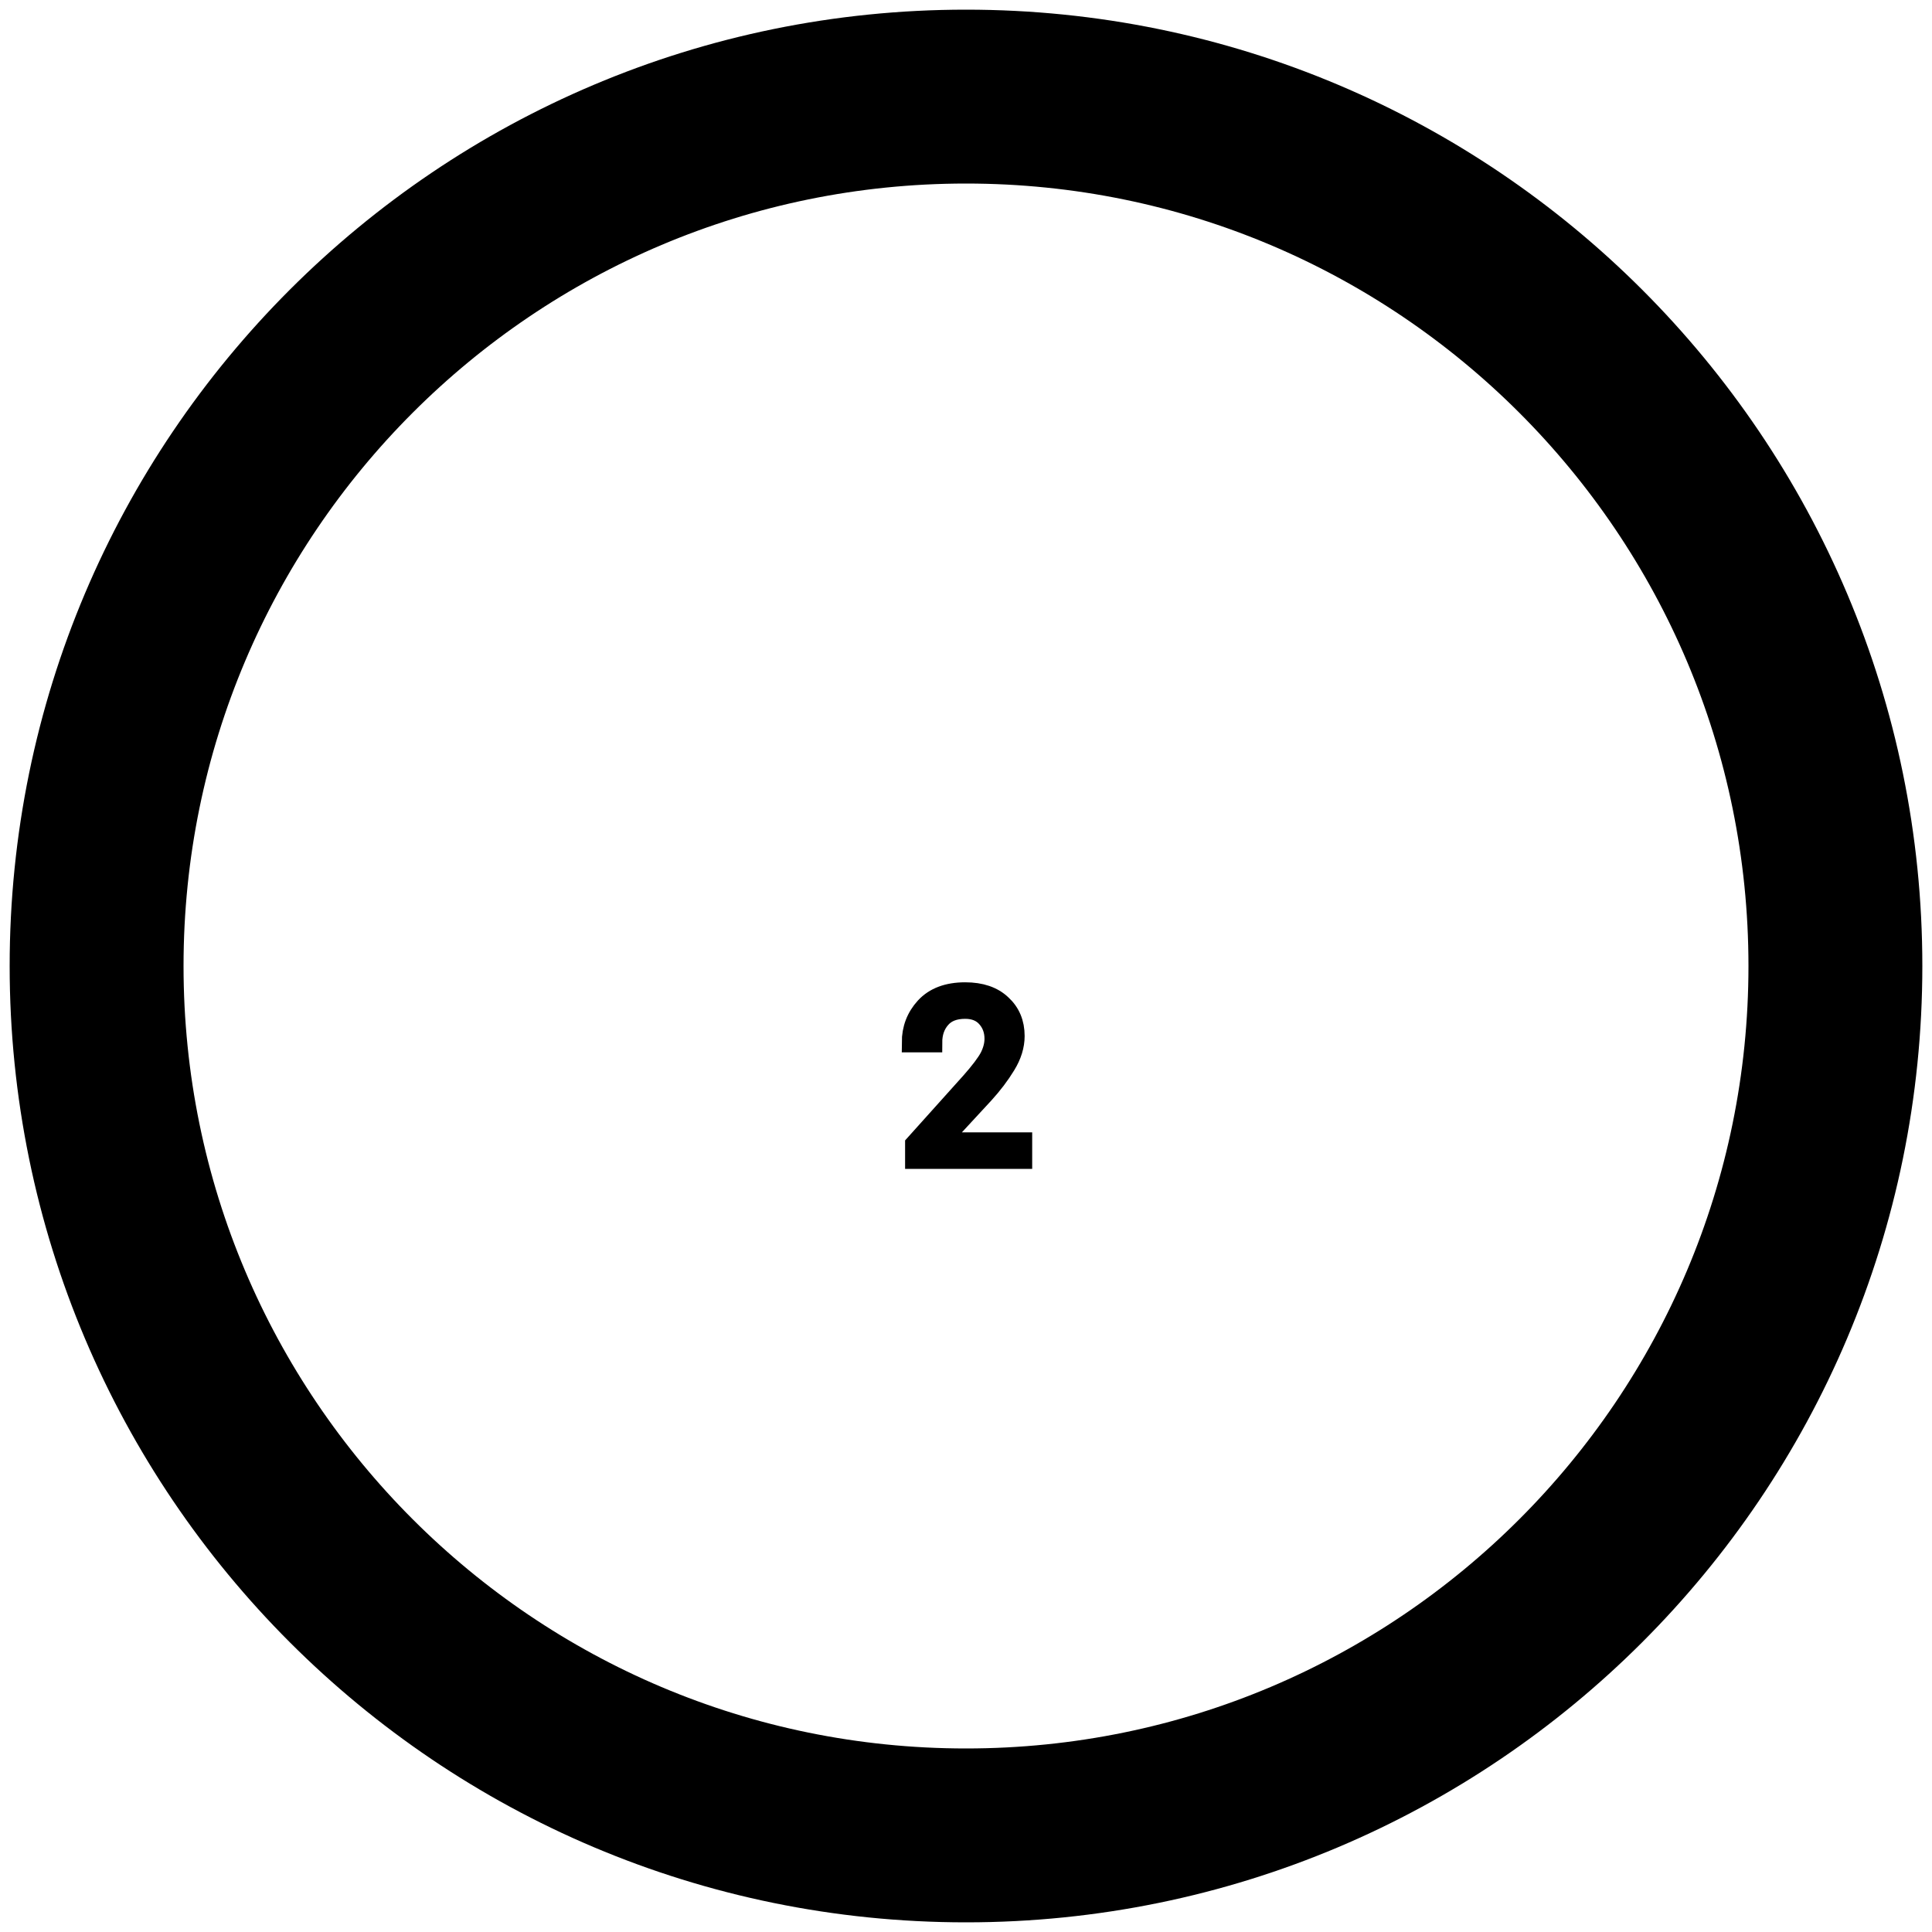
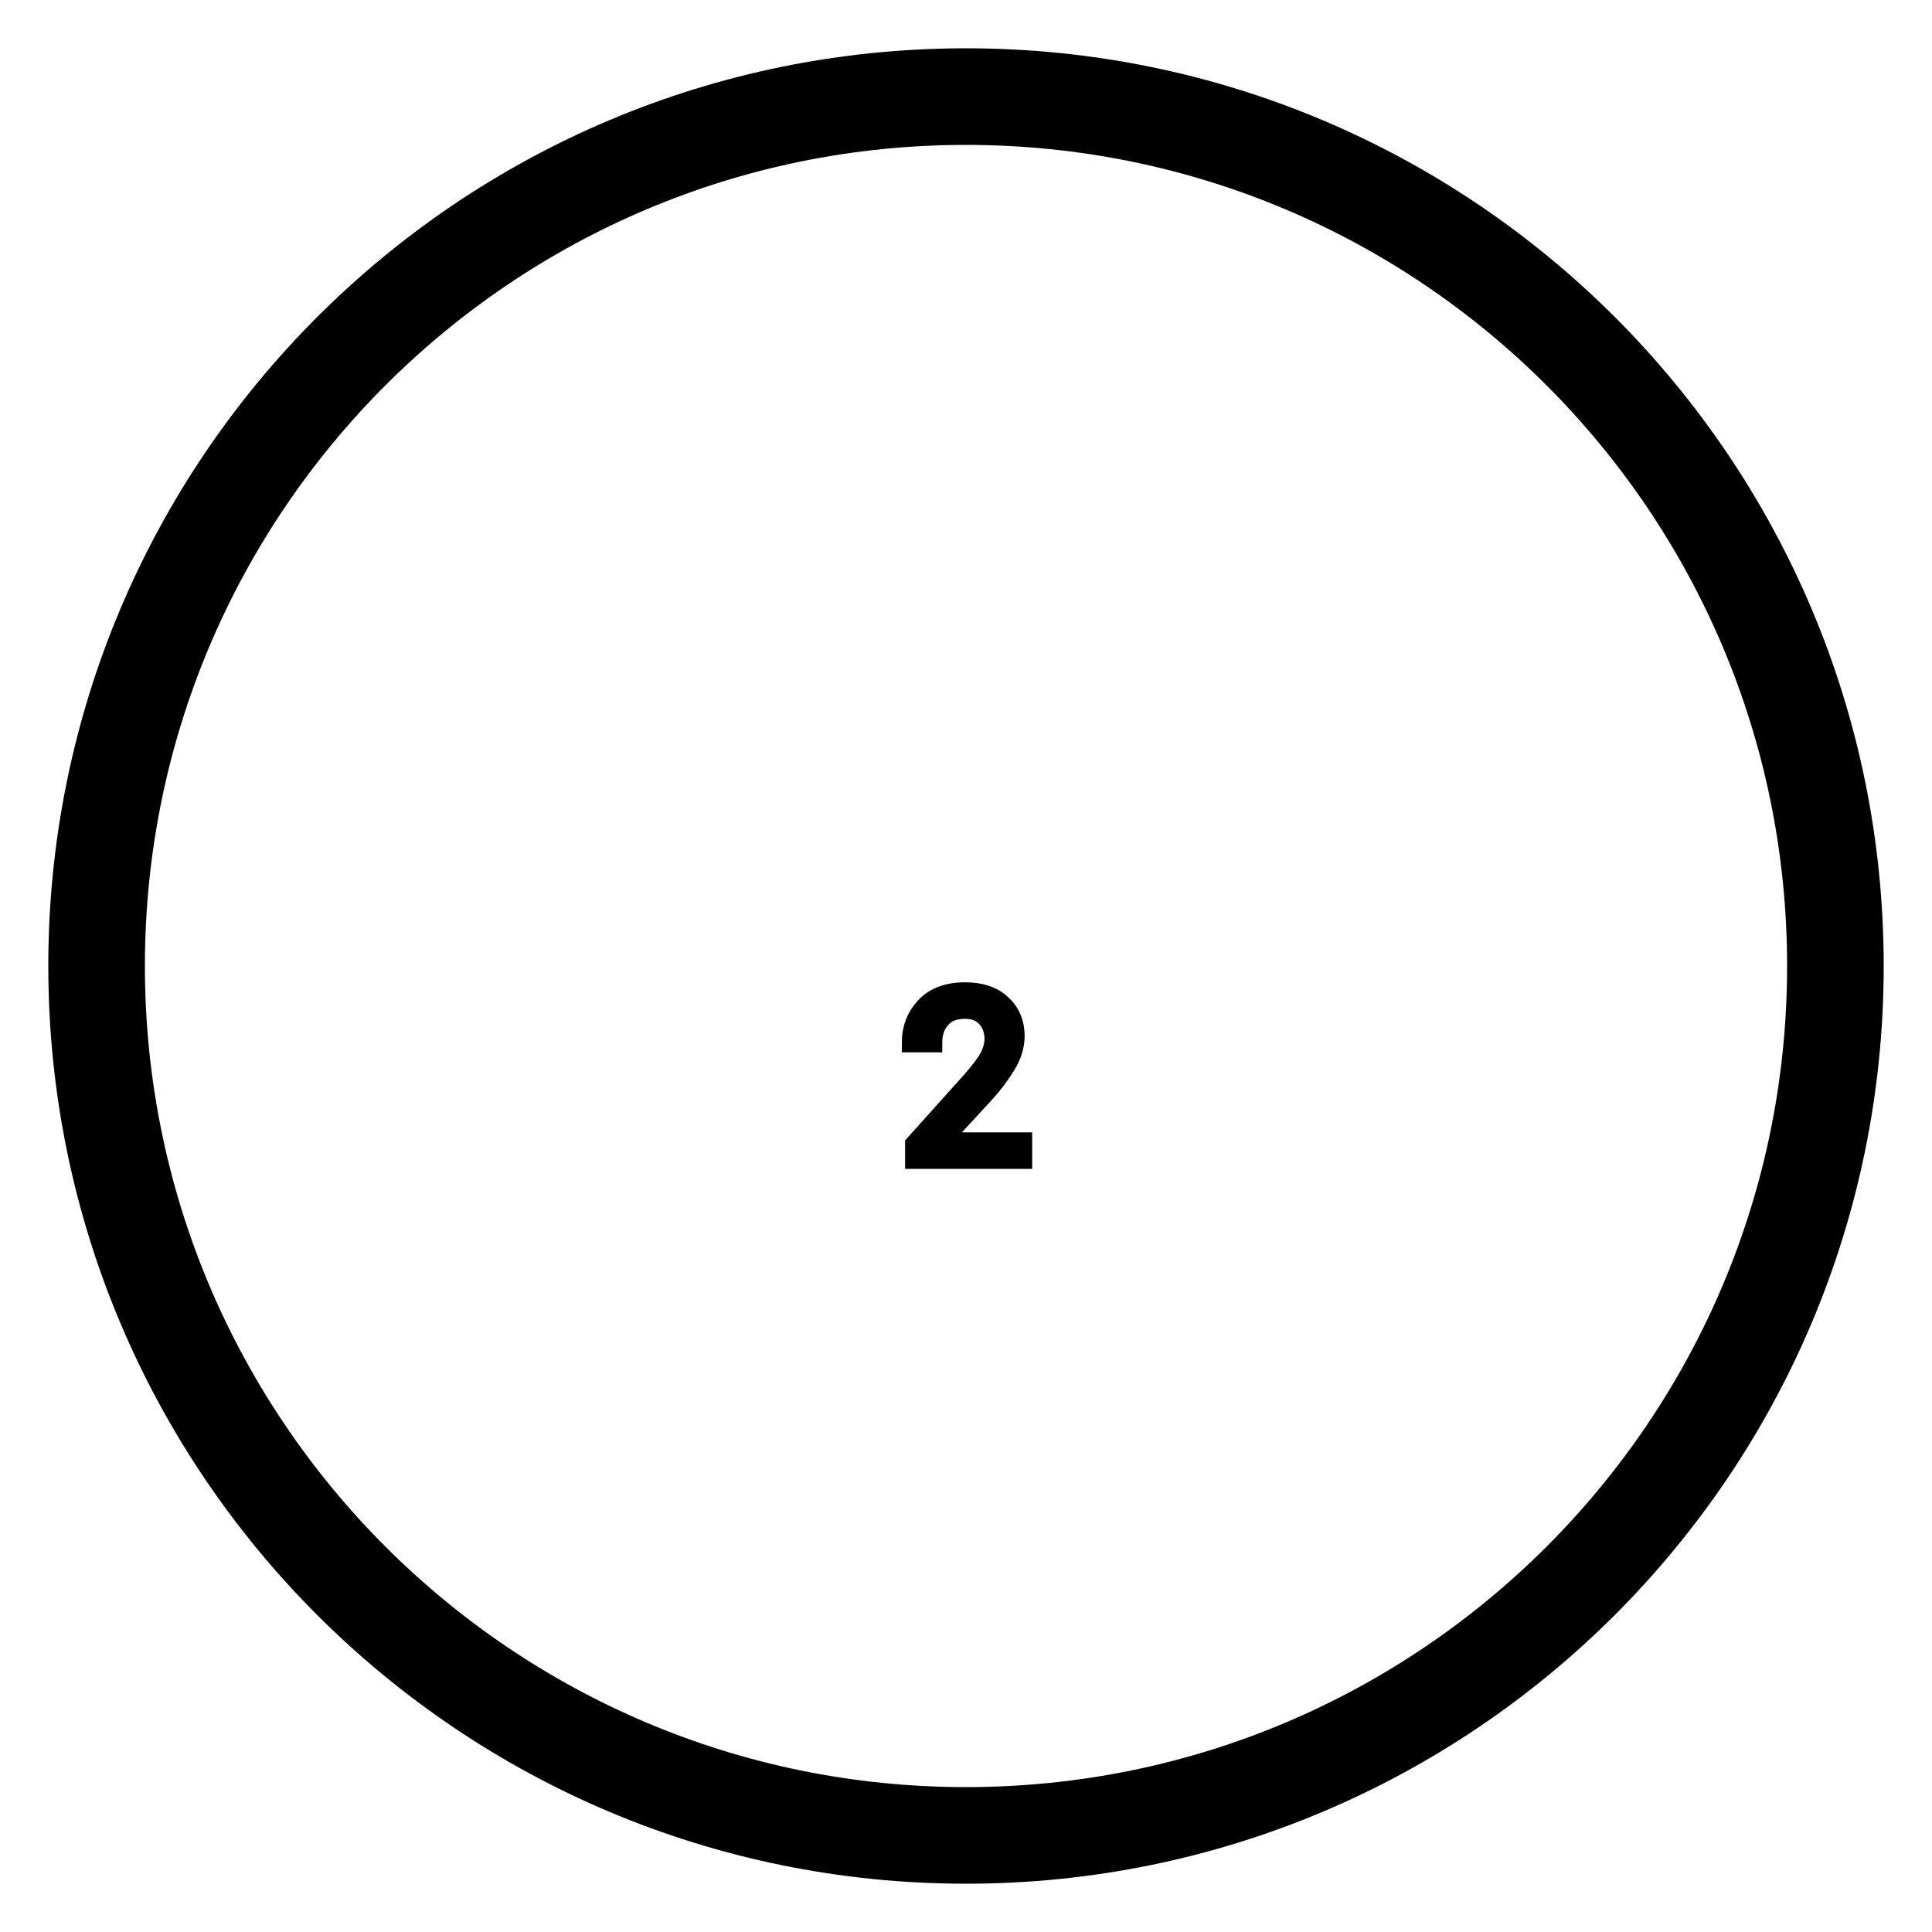
<svg xmlns="http://www.w3.org/2000/svg" viewBox="0 0 100 100">
-   <circle cx="50" cy="50" r="45" stroke="currentColor" stroke-width="9" fill="none" />
+   <circle cx="50" cy="50" r="45" stroke="currentColor" stroke-width="5" fill="none" />
  <text x="50%" y="60%" text-anchor="middle" stroke="#000000" font-size="3rem" font-family="Roboto" stroke-width="0.1rem" dy=".3rem">2</text>
</svg>
